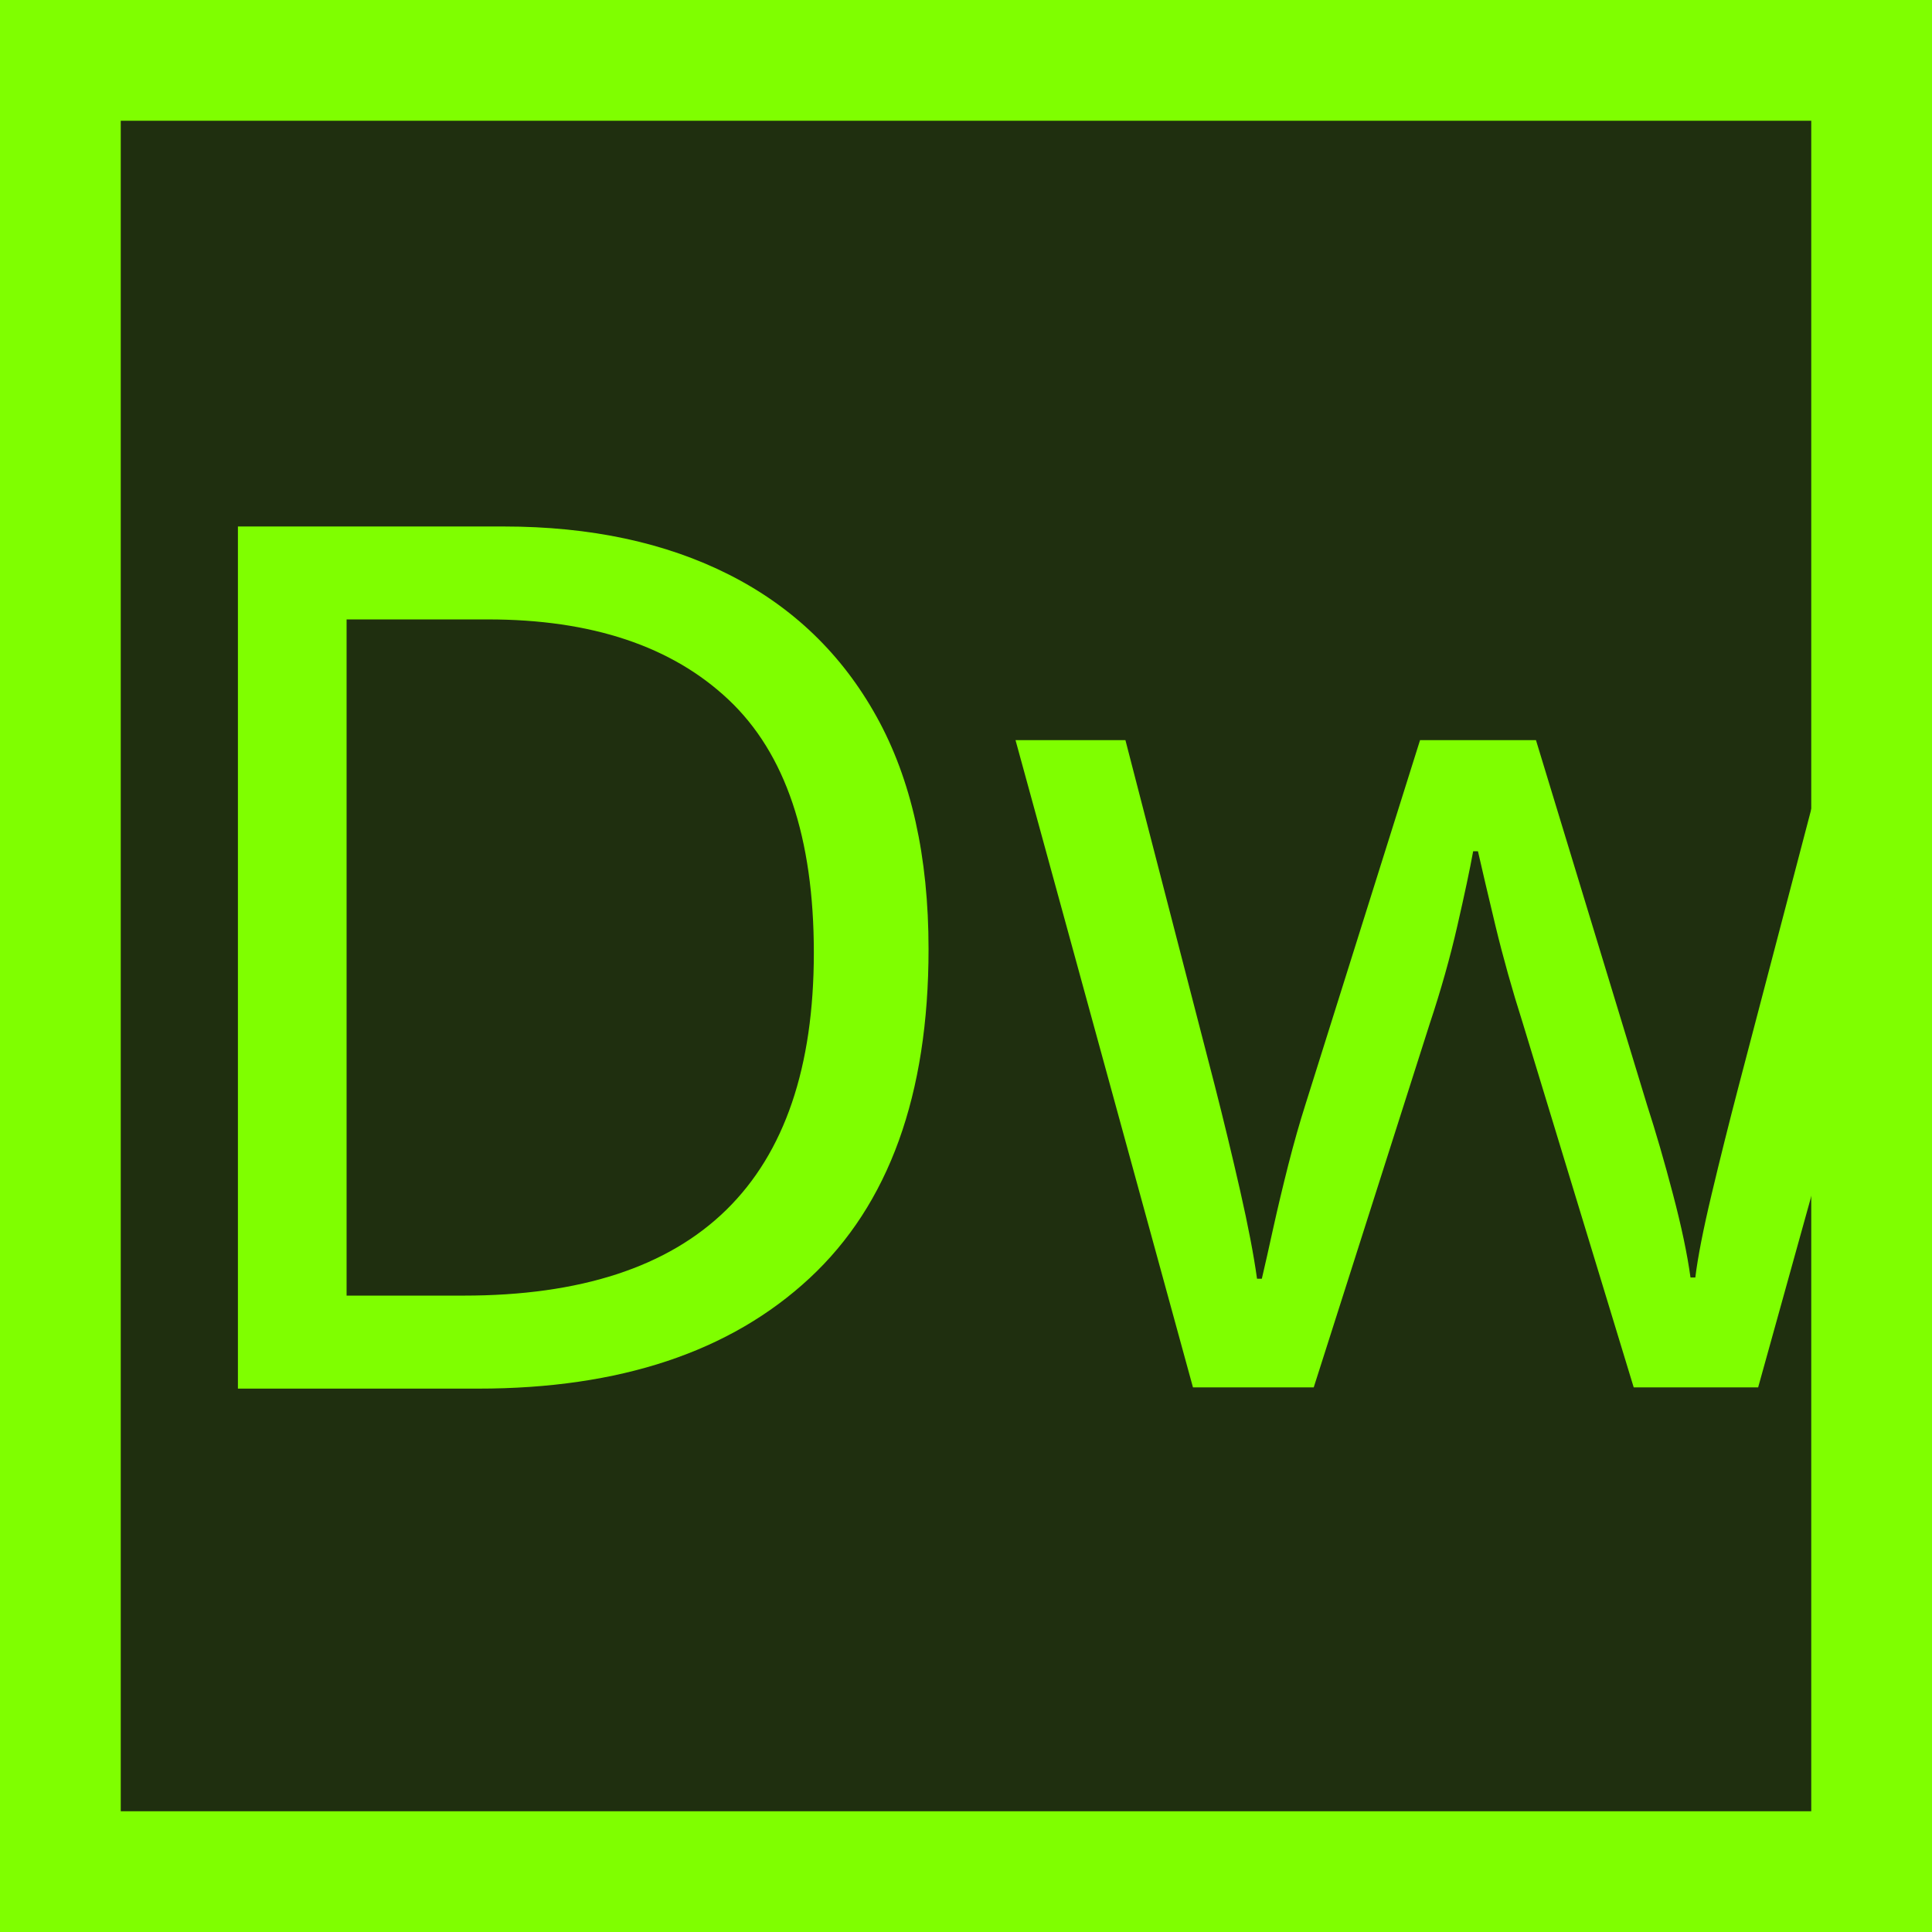
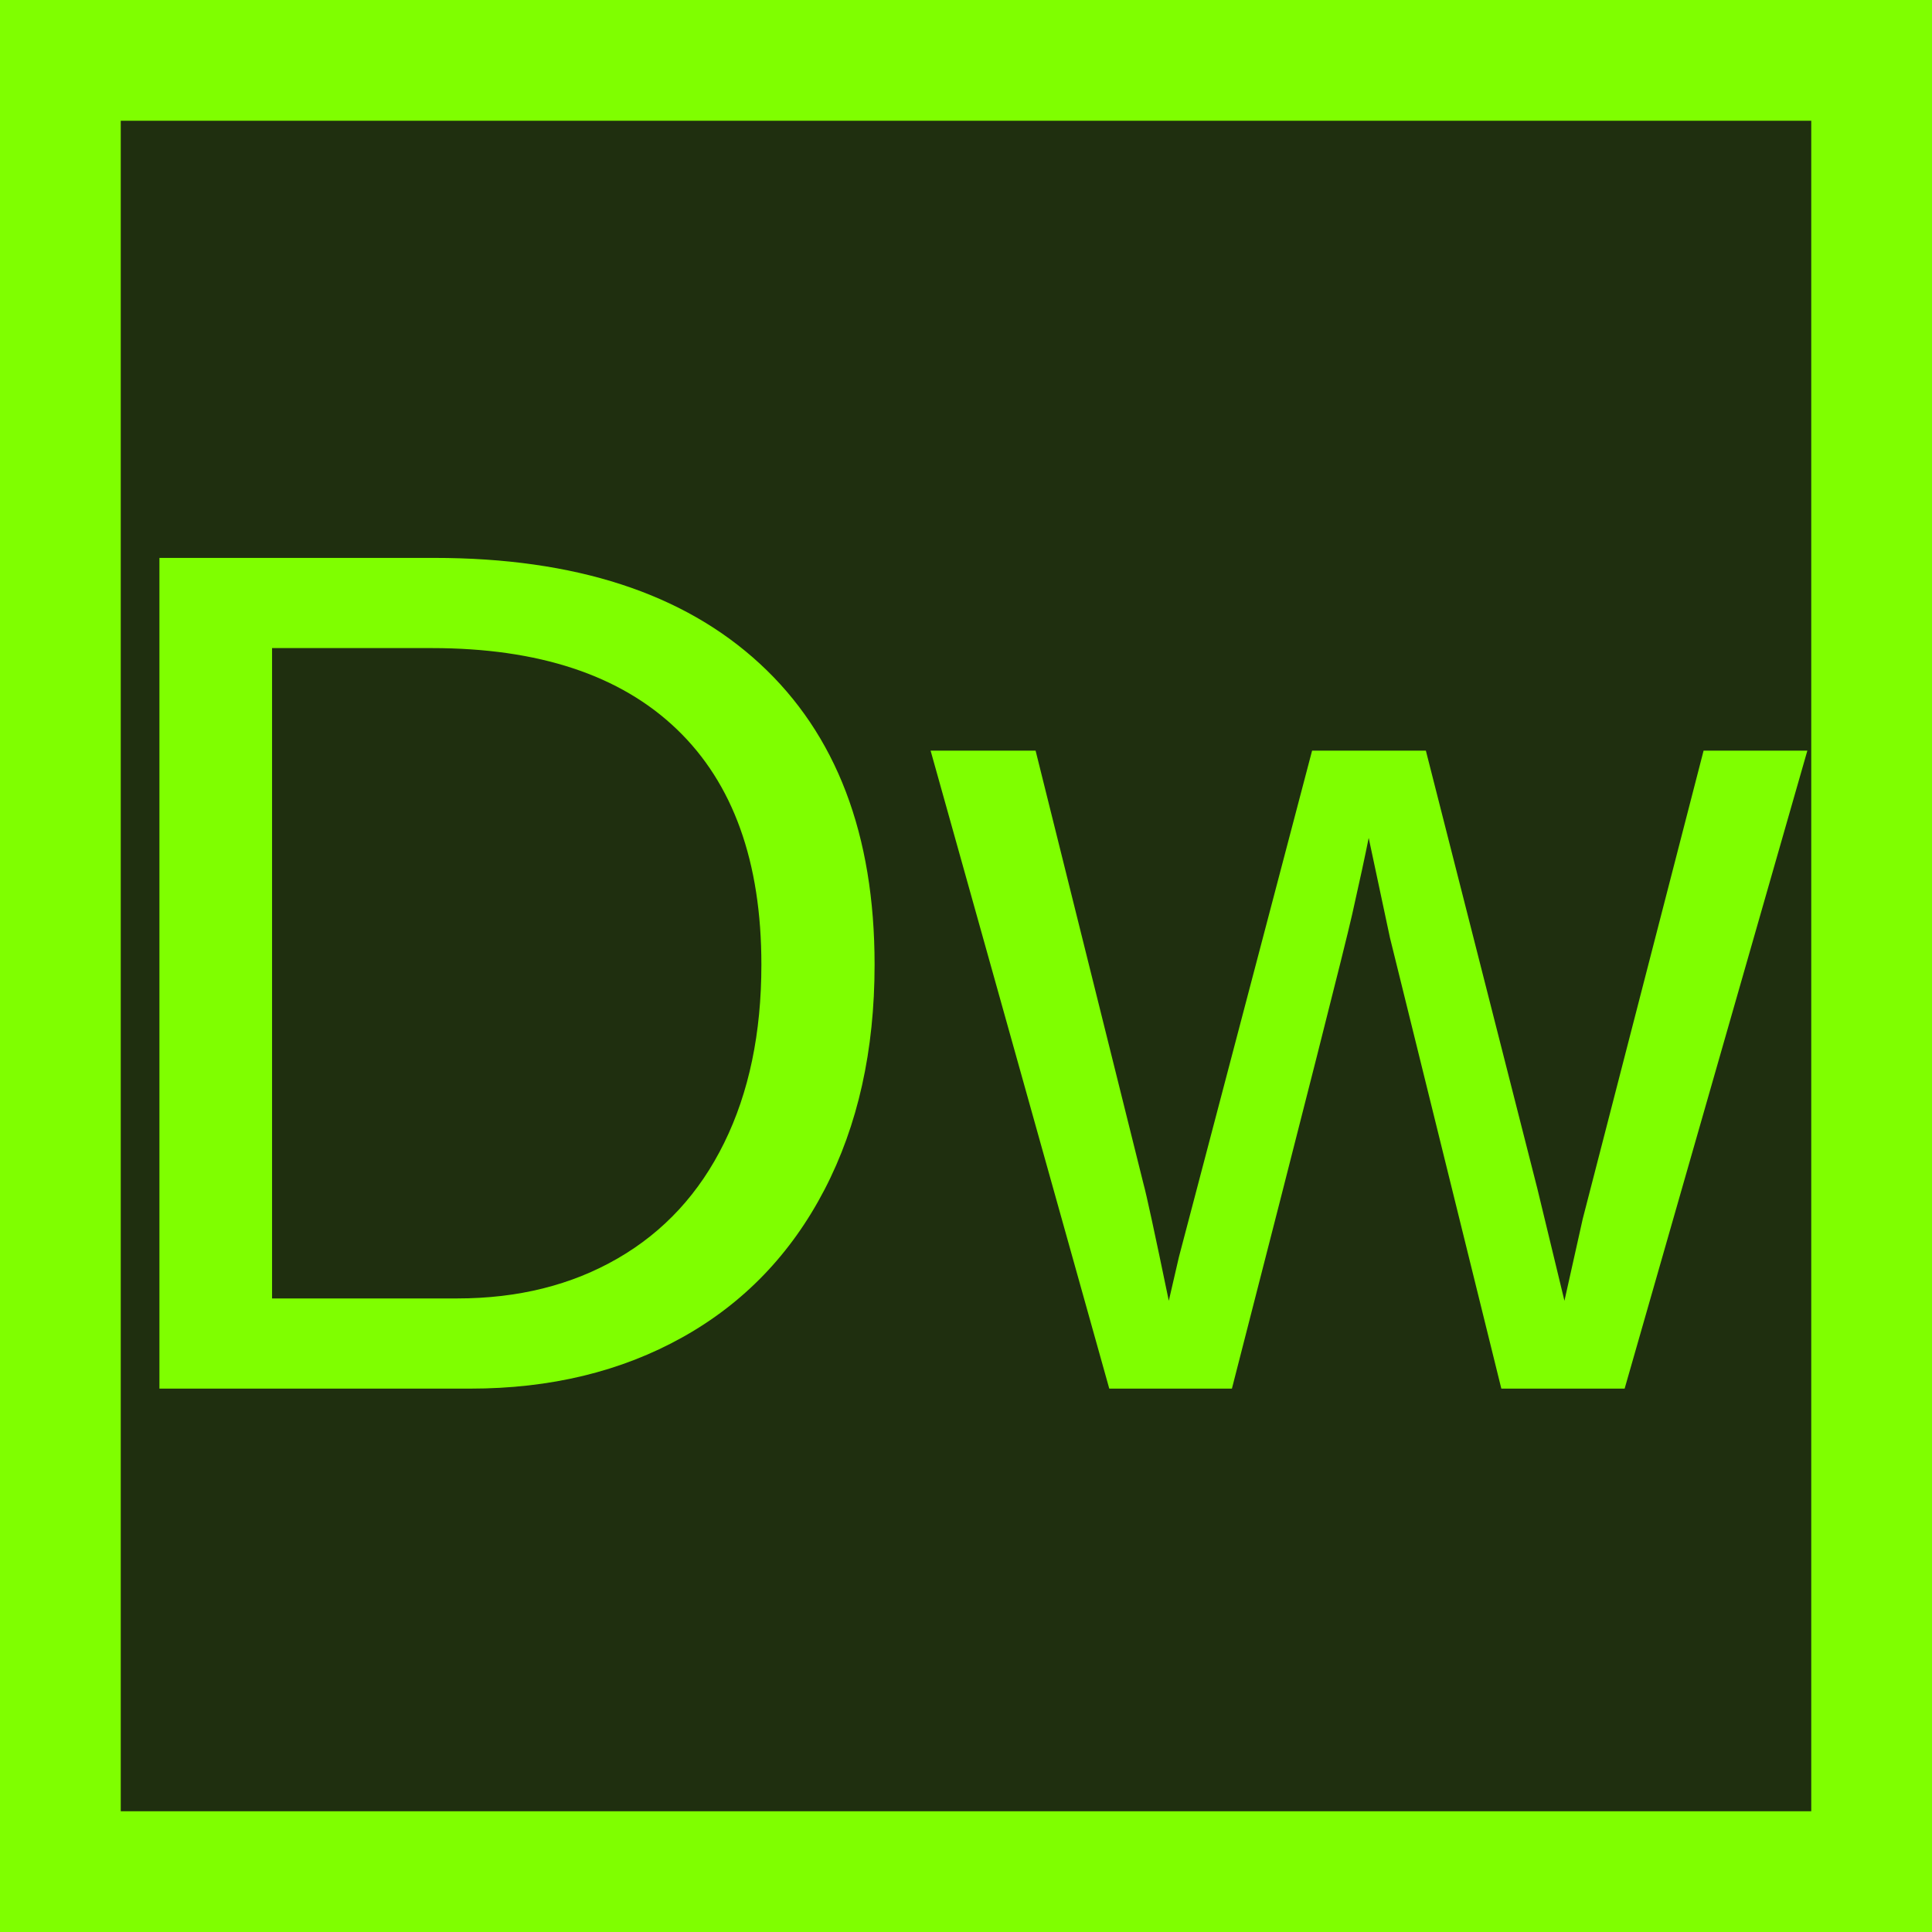
<svg xmlns="http://www.w3.org/2000/svg" version="1.1" width="320" height="320">
  <rect x="10" y="10" width="300" height="300" fill="#1f2f0f" stroke="#7fff00" stroke-width="20" />
-   <text x="20" y="230" font-family="Trebuchet MS" font-size="200" fill="#7fff00">Dw</text>
+   <text x="10" y="230" font-family="Arial" font-size="200" fill="#7fff00">Dw</text>
</svg>
